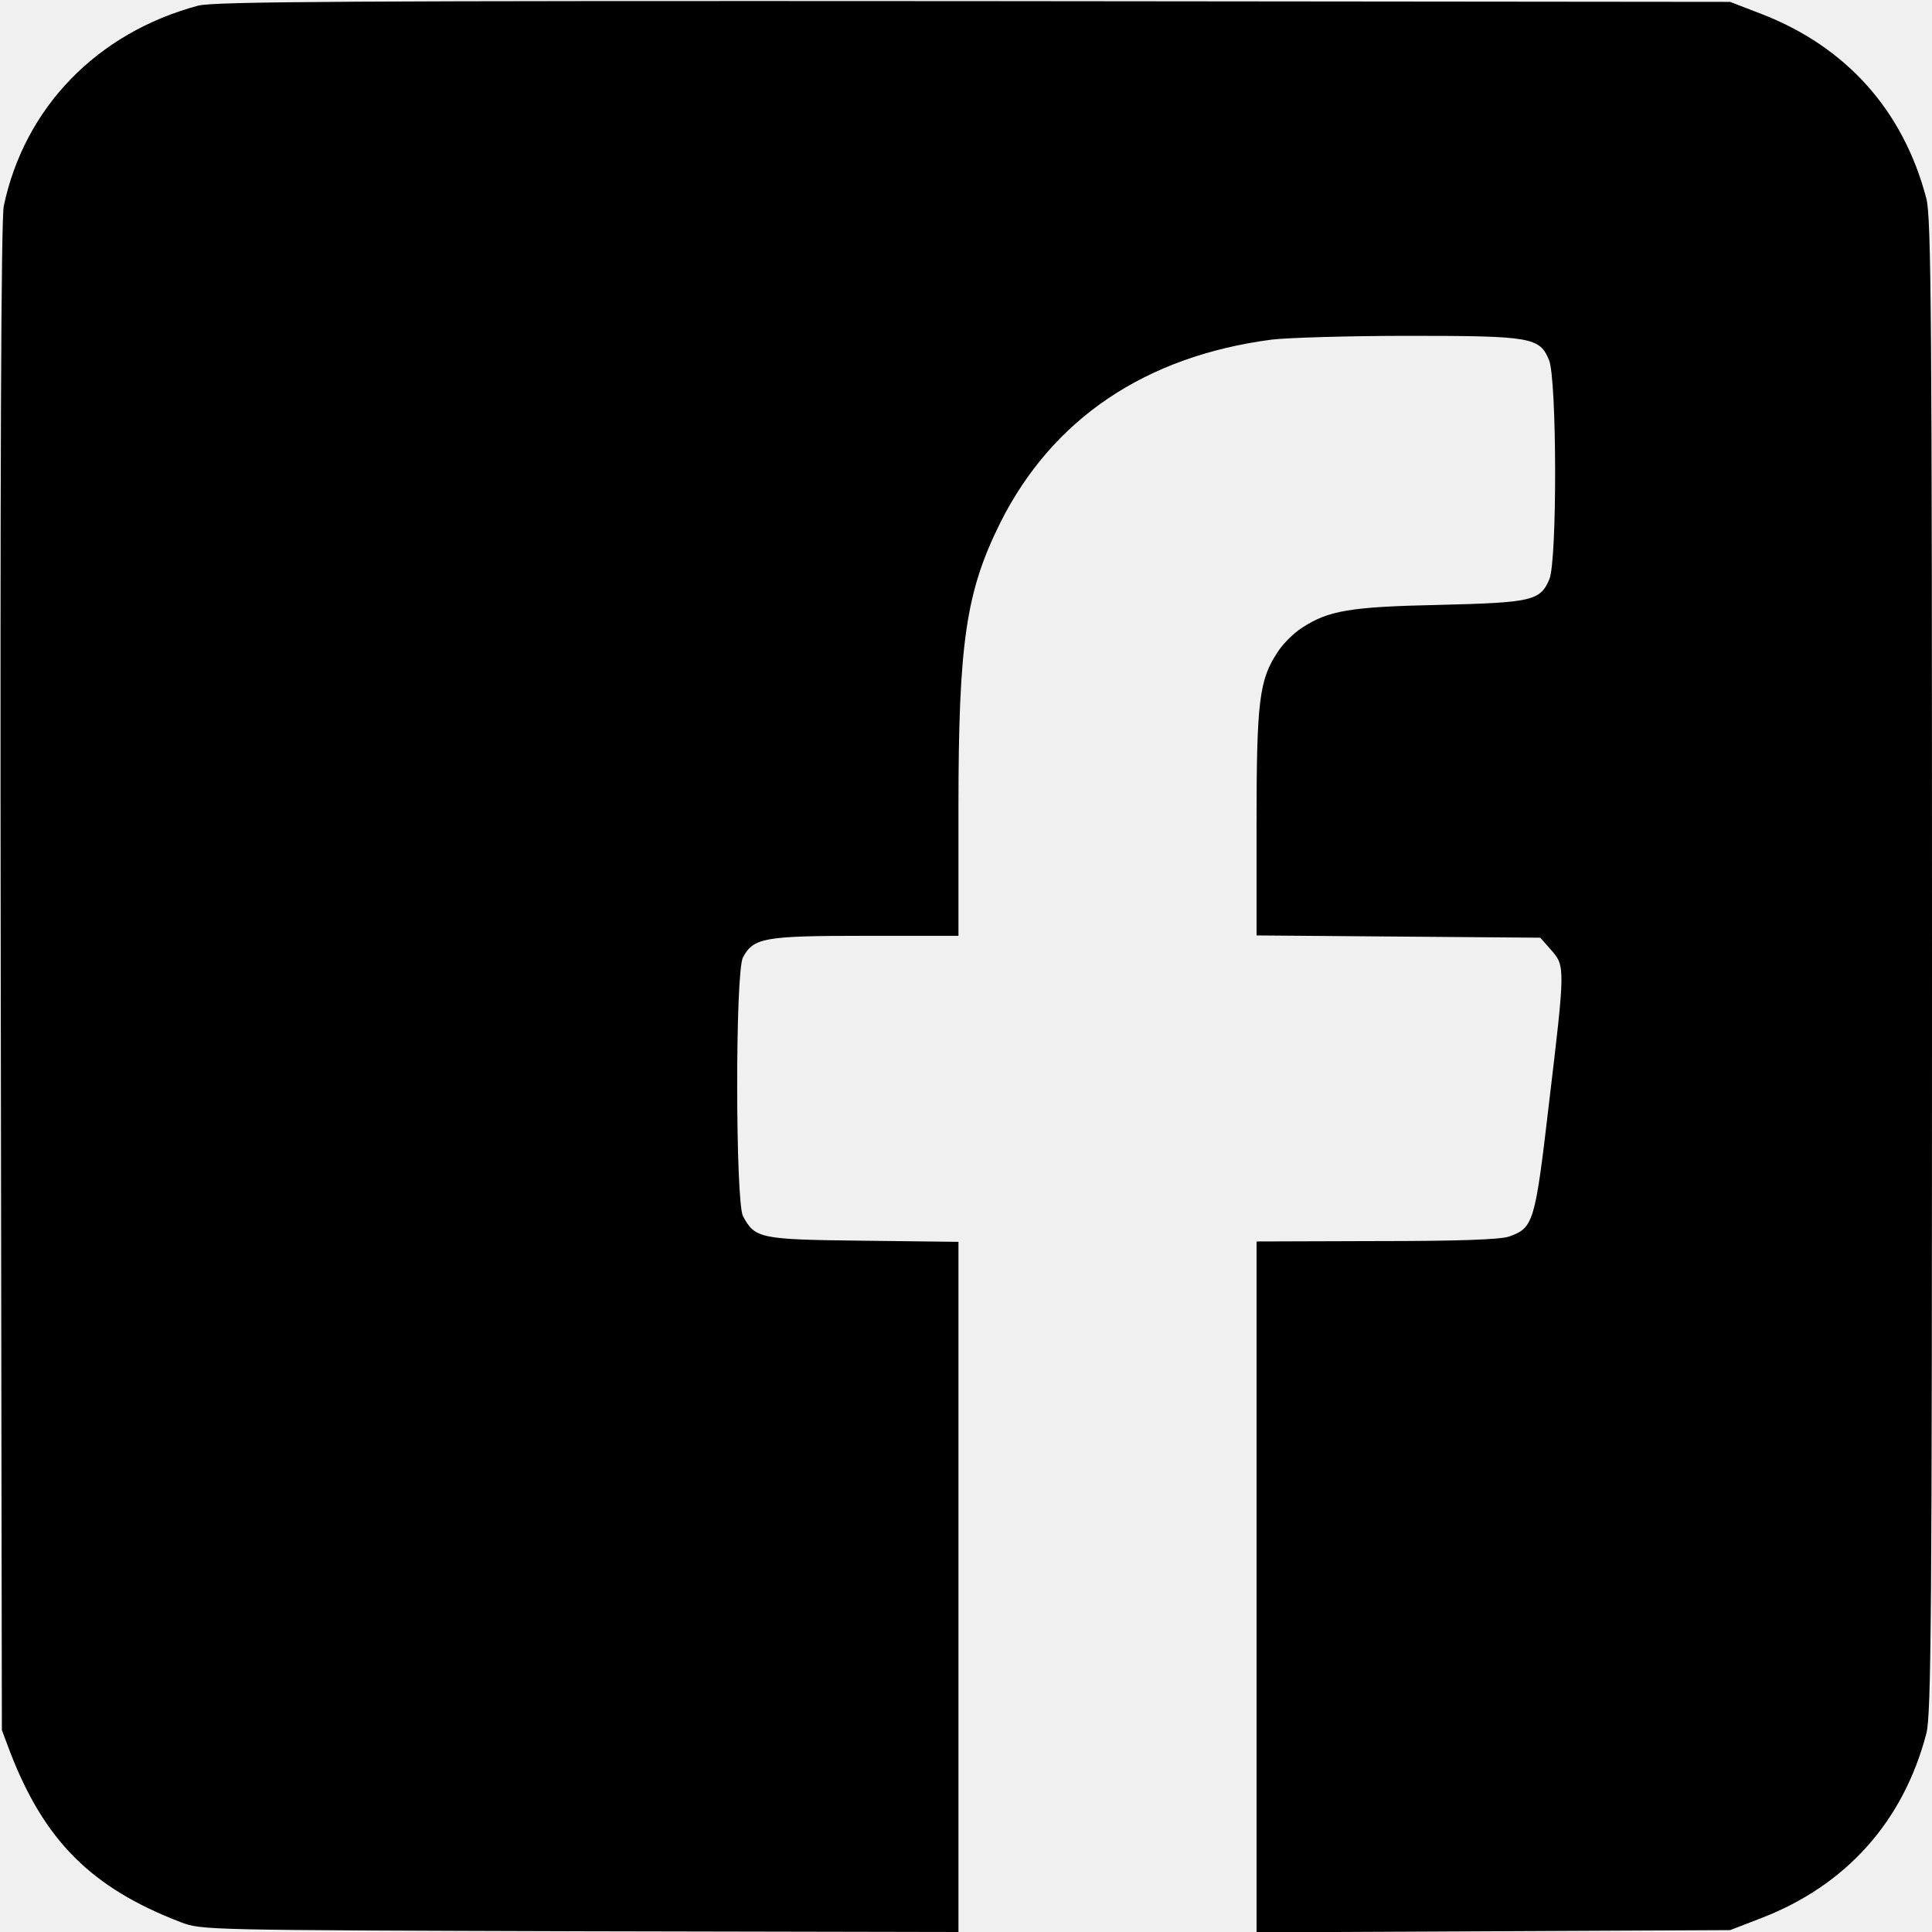
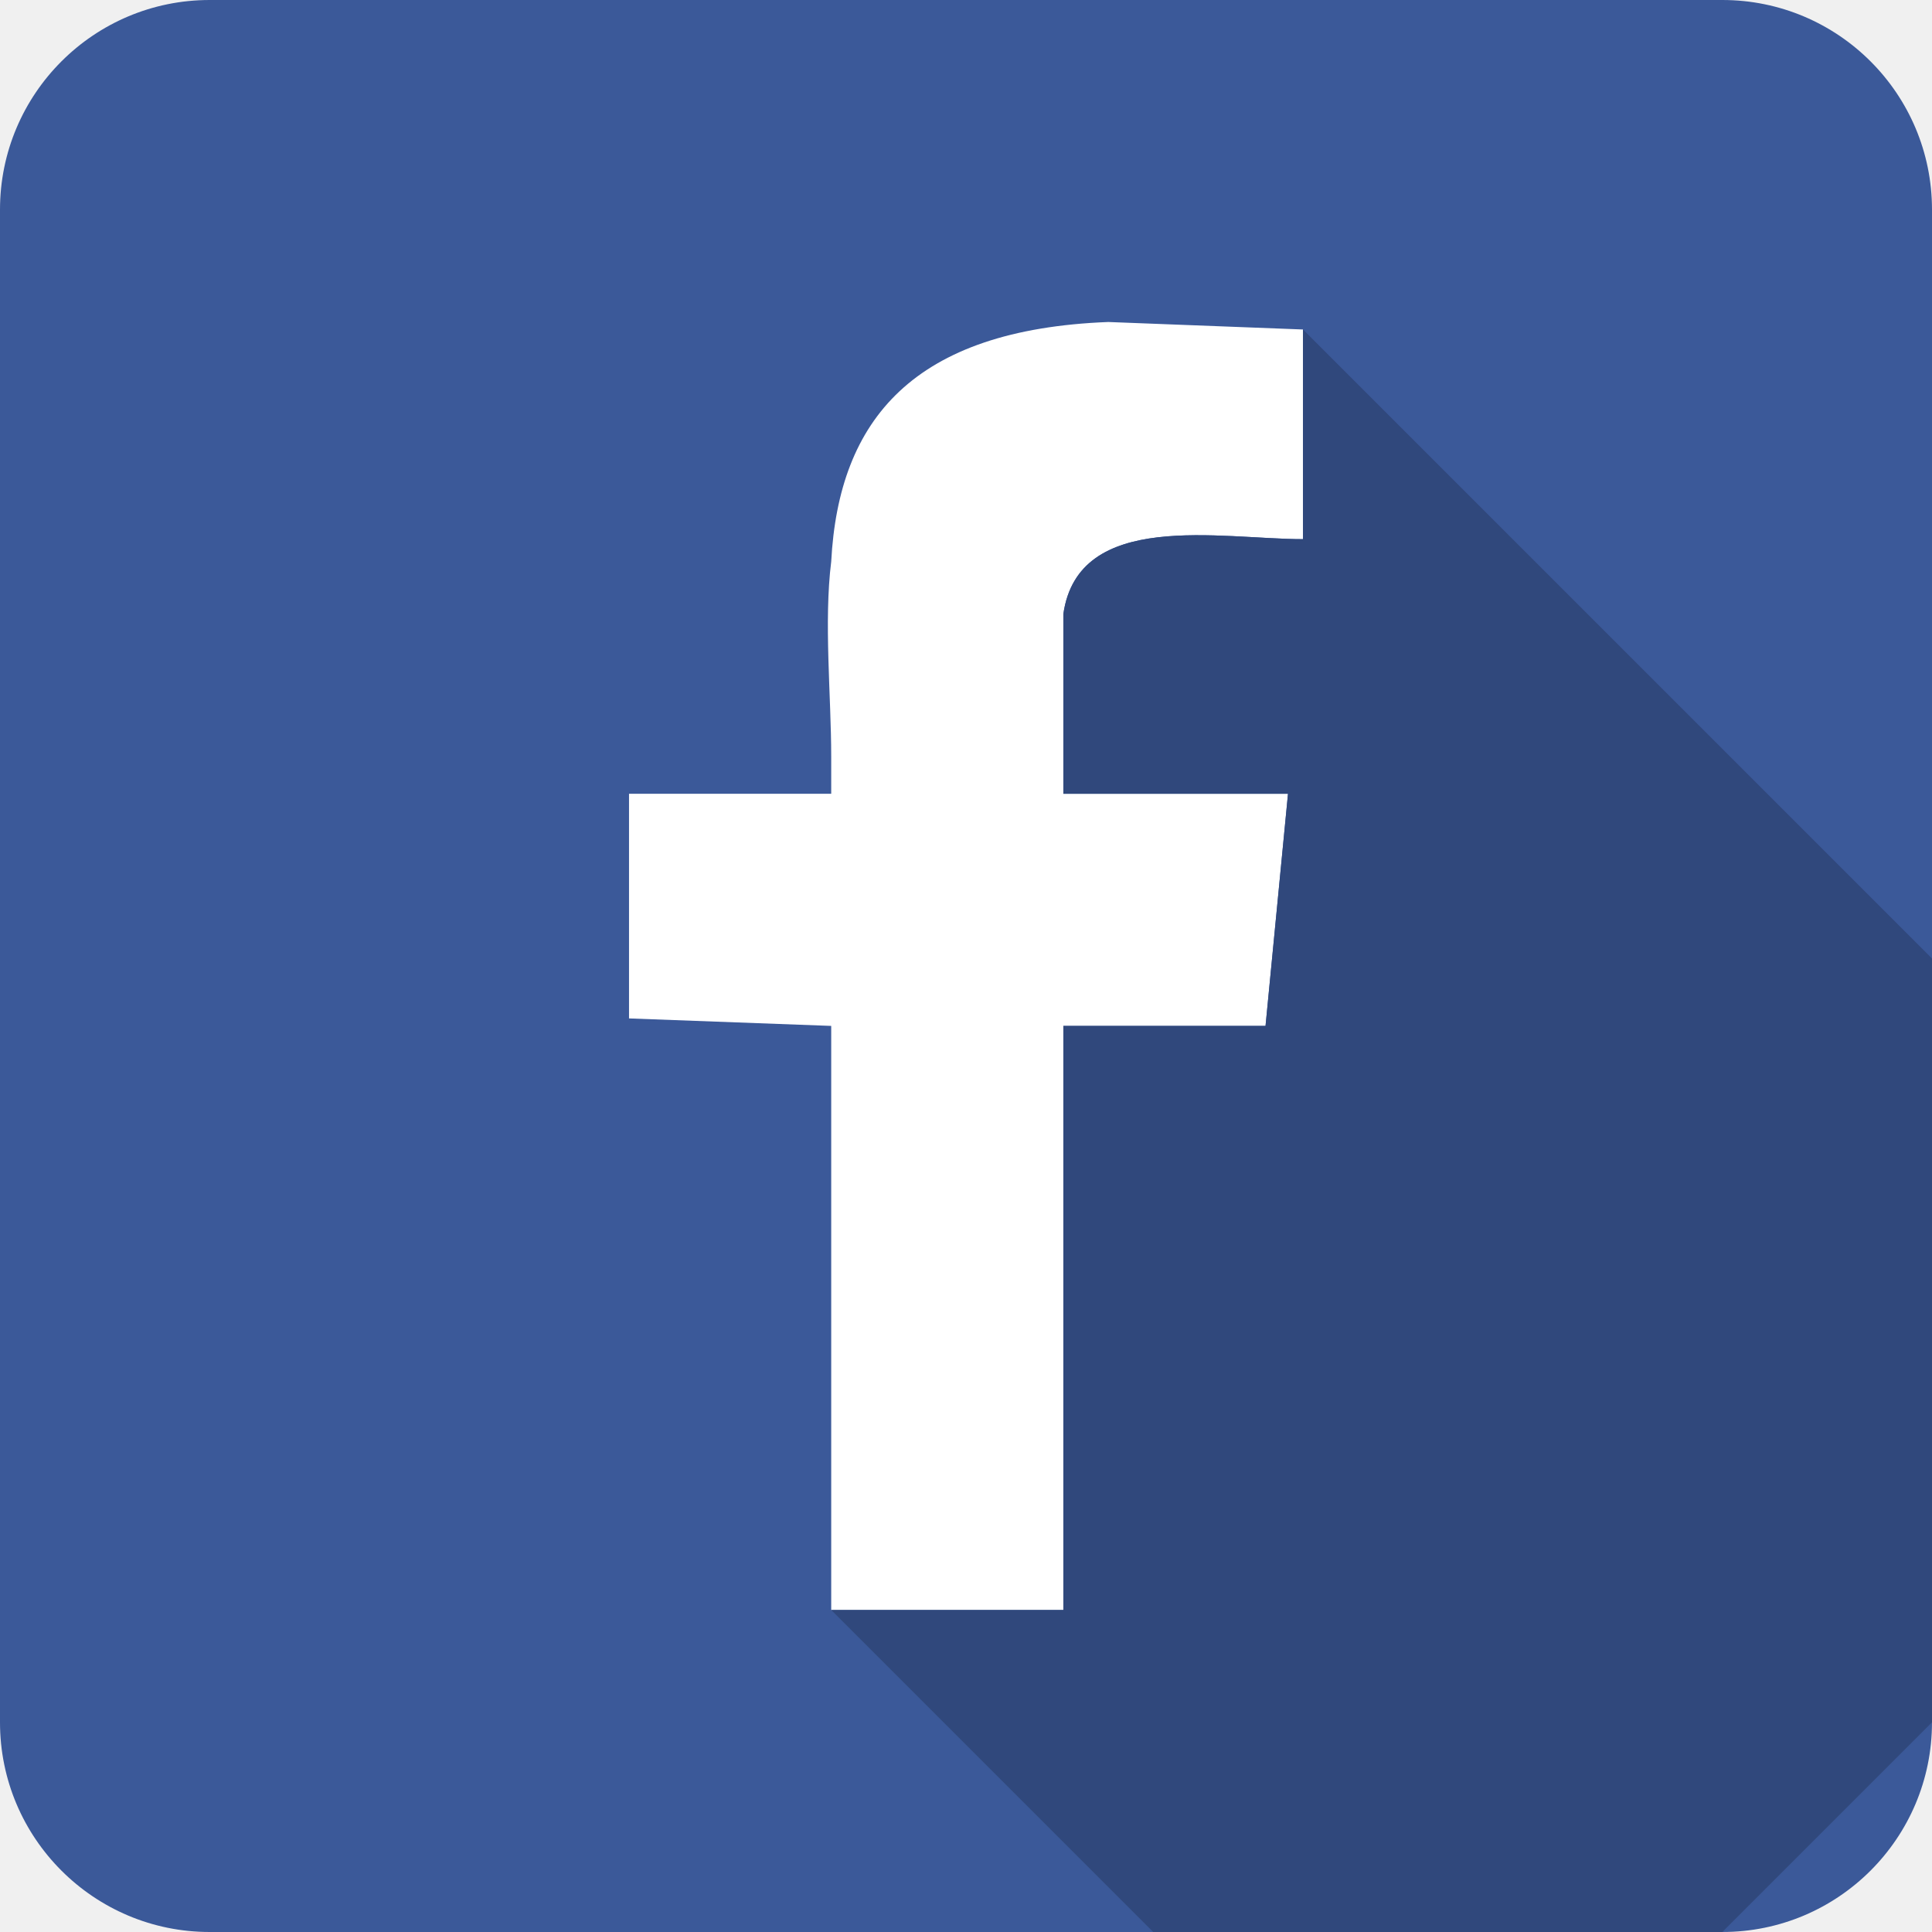
- <svg xmlns="http://www.w3.org/2000/svg" version="1.0" width="512pt" height="512pt" viewBox="0 0 512 512" preserveAspectRatio="xMidYMid meet">
-   <g transform="translate(0,512) scale(0.1,-0.1)" fill="#000000" stroke="none">
-     <path d="M525 5105 c-268 -72 -460 -270 -515 -531 -7 -33 -10 -698 -8 -2044 l3 -1995 21 -56 c91 -237 216 -362 453 -453 56 -21 61 -21 1059 -24 l1002 -2 0 914 0 915 -252 3 c-276 3 -287 6 -319 65 -20 38 -21 647 0 686 28 52 56 57 325 57 l246 0 0 338 c0 440 20 574 111 757 138 275 384 441 719 485 41 5 205 10 363 10 326 0 347 -4 372 -64 21 -50 22 -531 1 -581 -24 -57 -46 -62 -291 -68 -238 -5 -295 -15 -365 -61 -22 -14 -51 -43 -64 -64 -49 -73 -56 -131 -56 -454 l0 -297 376 -3 376 -3 29 -33 c37 -42 37 -46 -6 -406 -37 -317 -41 -330 -106 -353 -23 -8 -133 -12 -351 -12 l-318 -1 0 -915 0 -916 628 3 627 3 83 32 c225 87 376 256 437 489 13 51 15 304 15 2034 0 1730 -2 1983 -15 2034 -61 233 -212 402 -437 489 l-83 32 -2005 2 c-1661 1 -2014 -1 -2055 -12z" />
+ <svg xmlns="http://www.w3.org/2000/svg" height="43.349mm" style="shape-rendering:geometricPrecision; text-rendering:geometricPrecision; image-rendering:optimizeQuality; fill-rule:evenodd; clip-rule:evenodd" version="1.1" viewBox="0 0 258 258" width="43.349mm" xml:space="preserve">
+   <defs>
+     <style type="text/css">
+    
+     .fil2 {fill:#30487C}
+     .fil0 {fill:#3B5999}
+     .fil1 {fill:white}
+    
+   </style>
+   </defs>
+   <g id="Layer_x0020_1">
+     <g id="_444233528">
+       <rect class="fil0" height="258" rx="28" ry="28" width="258" />
+       <path class="fil1" d="M84 106l27 0 0 -5c0,-8 -1,-18 0,-26 1,-19 11,-31 37,-32l26 1 0 28c-11,0 -30,-4 -32,10l0 24 30 0 -3 31 -27 0 0 78 -31 0 0 -78 -27 -1 0 -30z" />
+       <path class="fil2" d="M258 128l-84 -84 0 28c-11,0 -30,-4 -32,10l0 24 30 0 -3 31 -27 0 0 78 -31 0 43 43 76 0 28 -28 0 -102z" />
+     </g>
  </g>
</svg>
